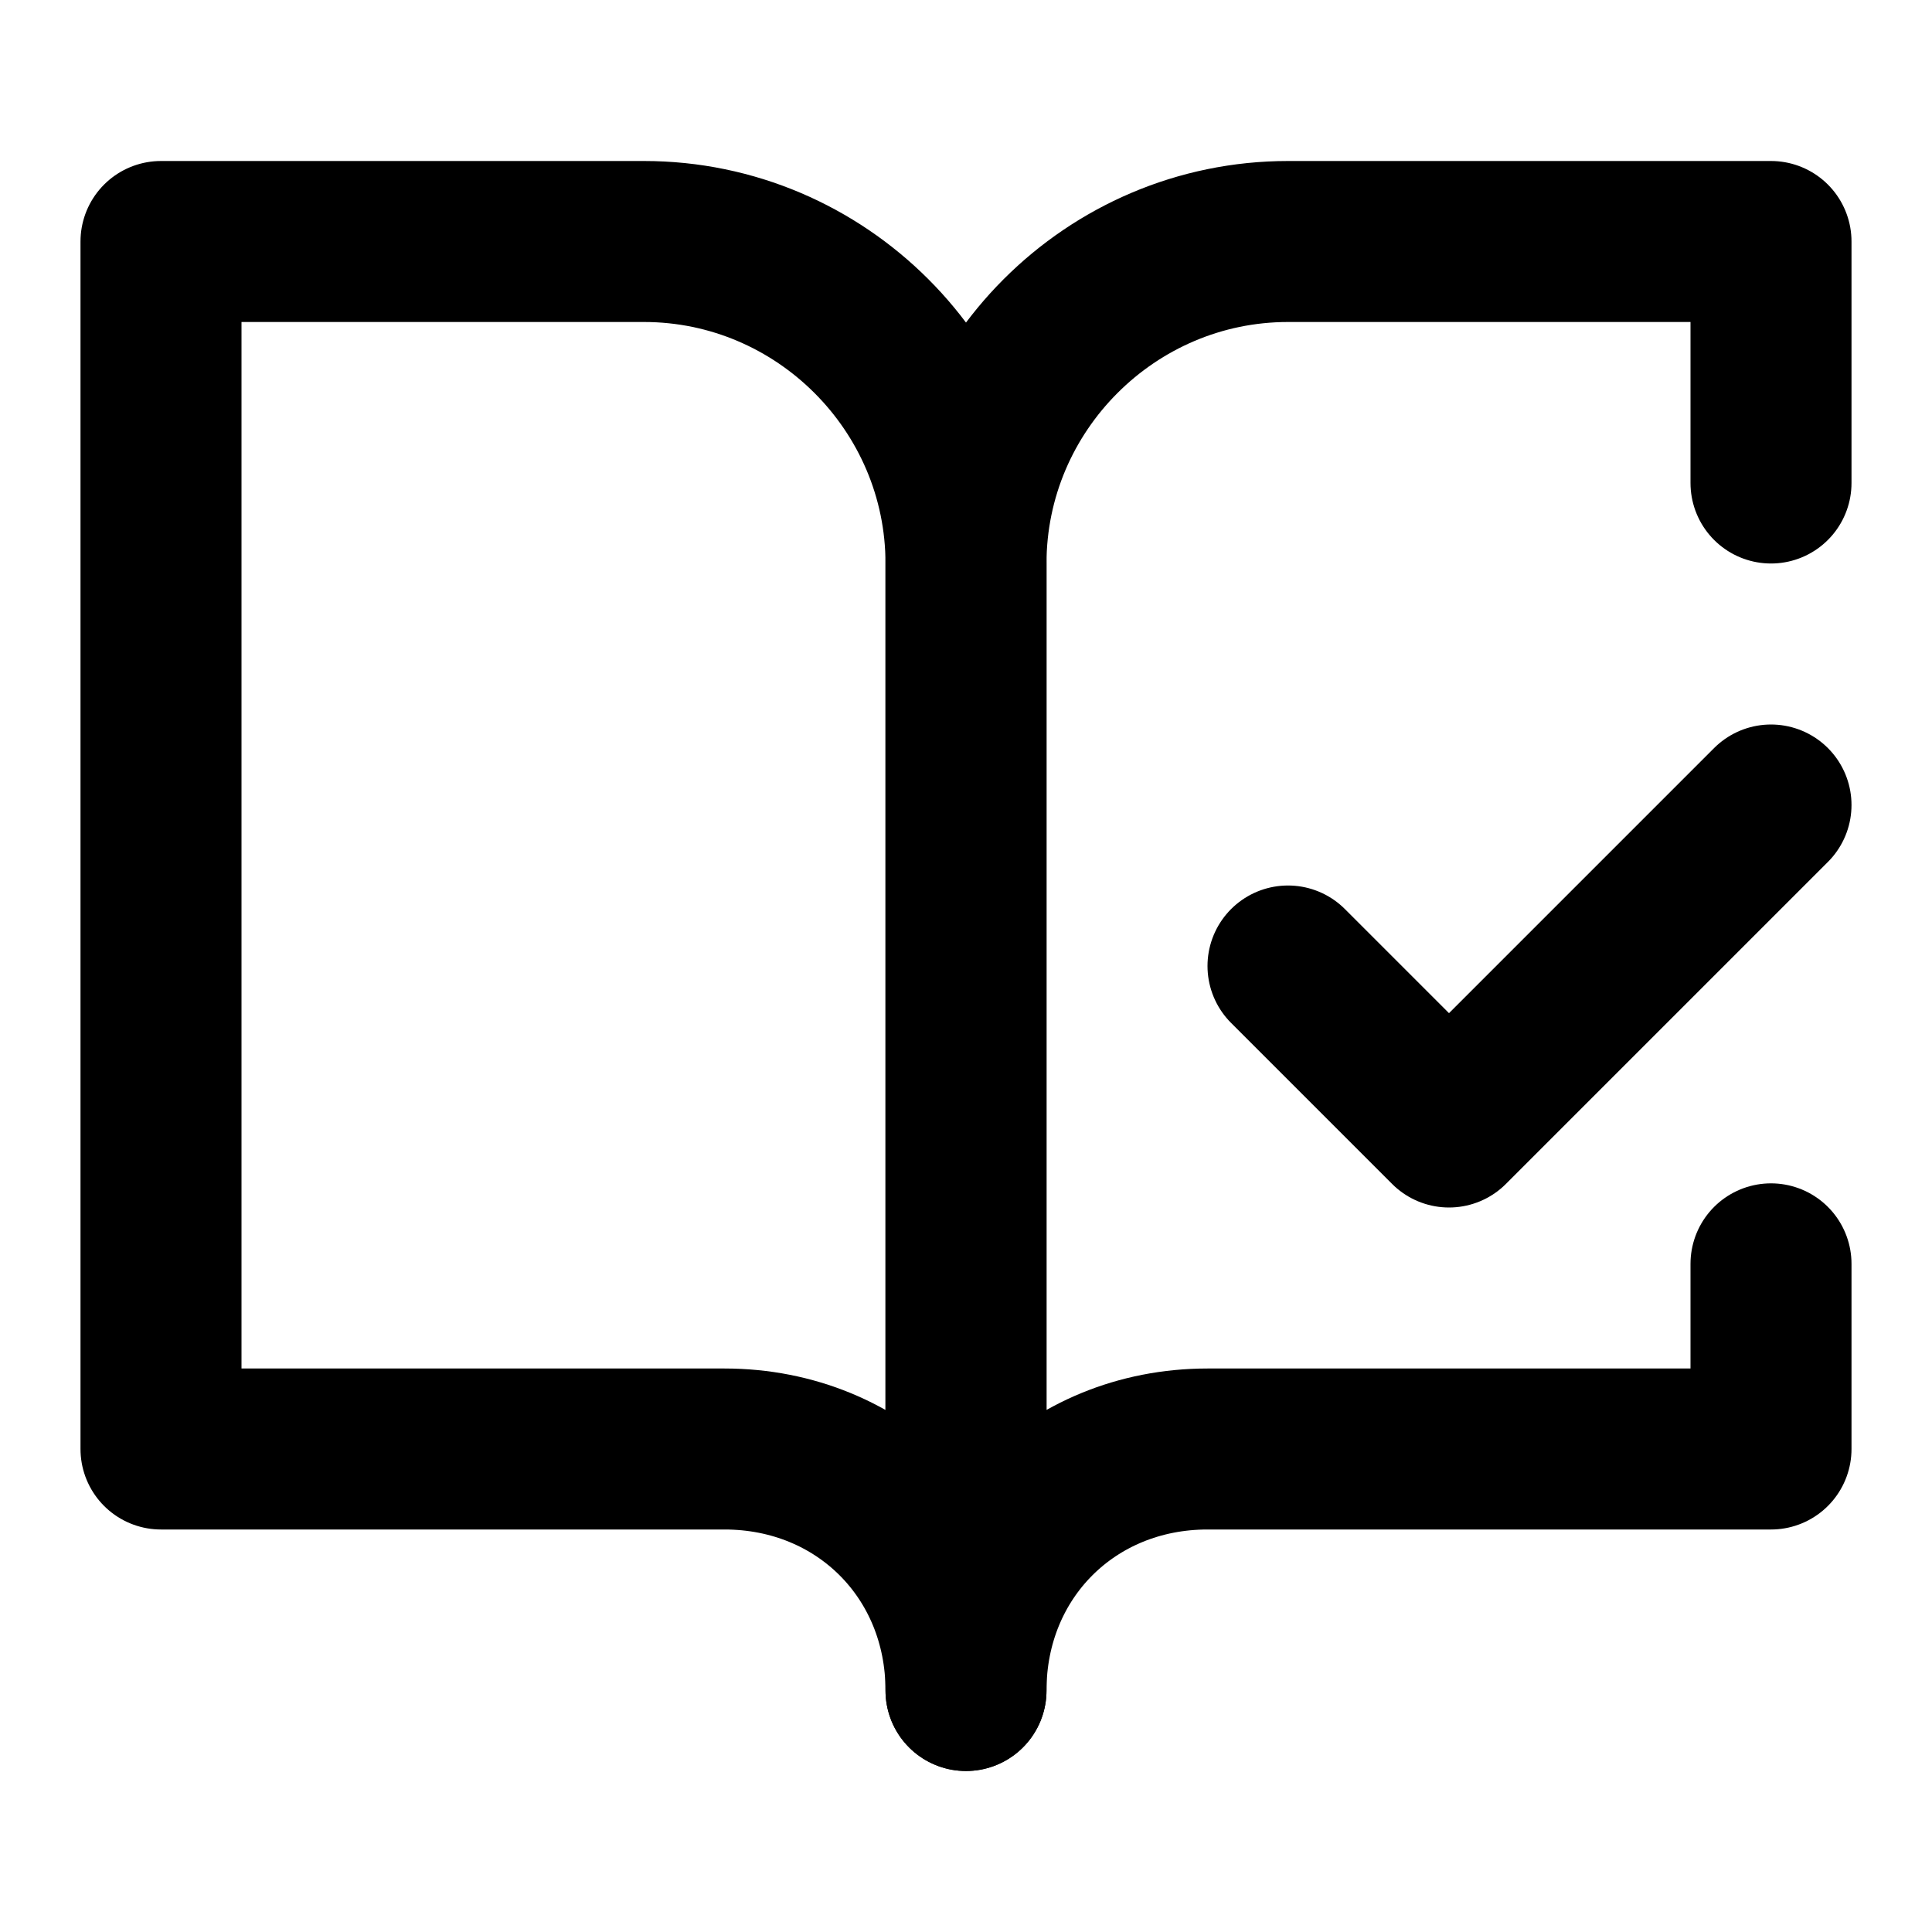
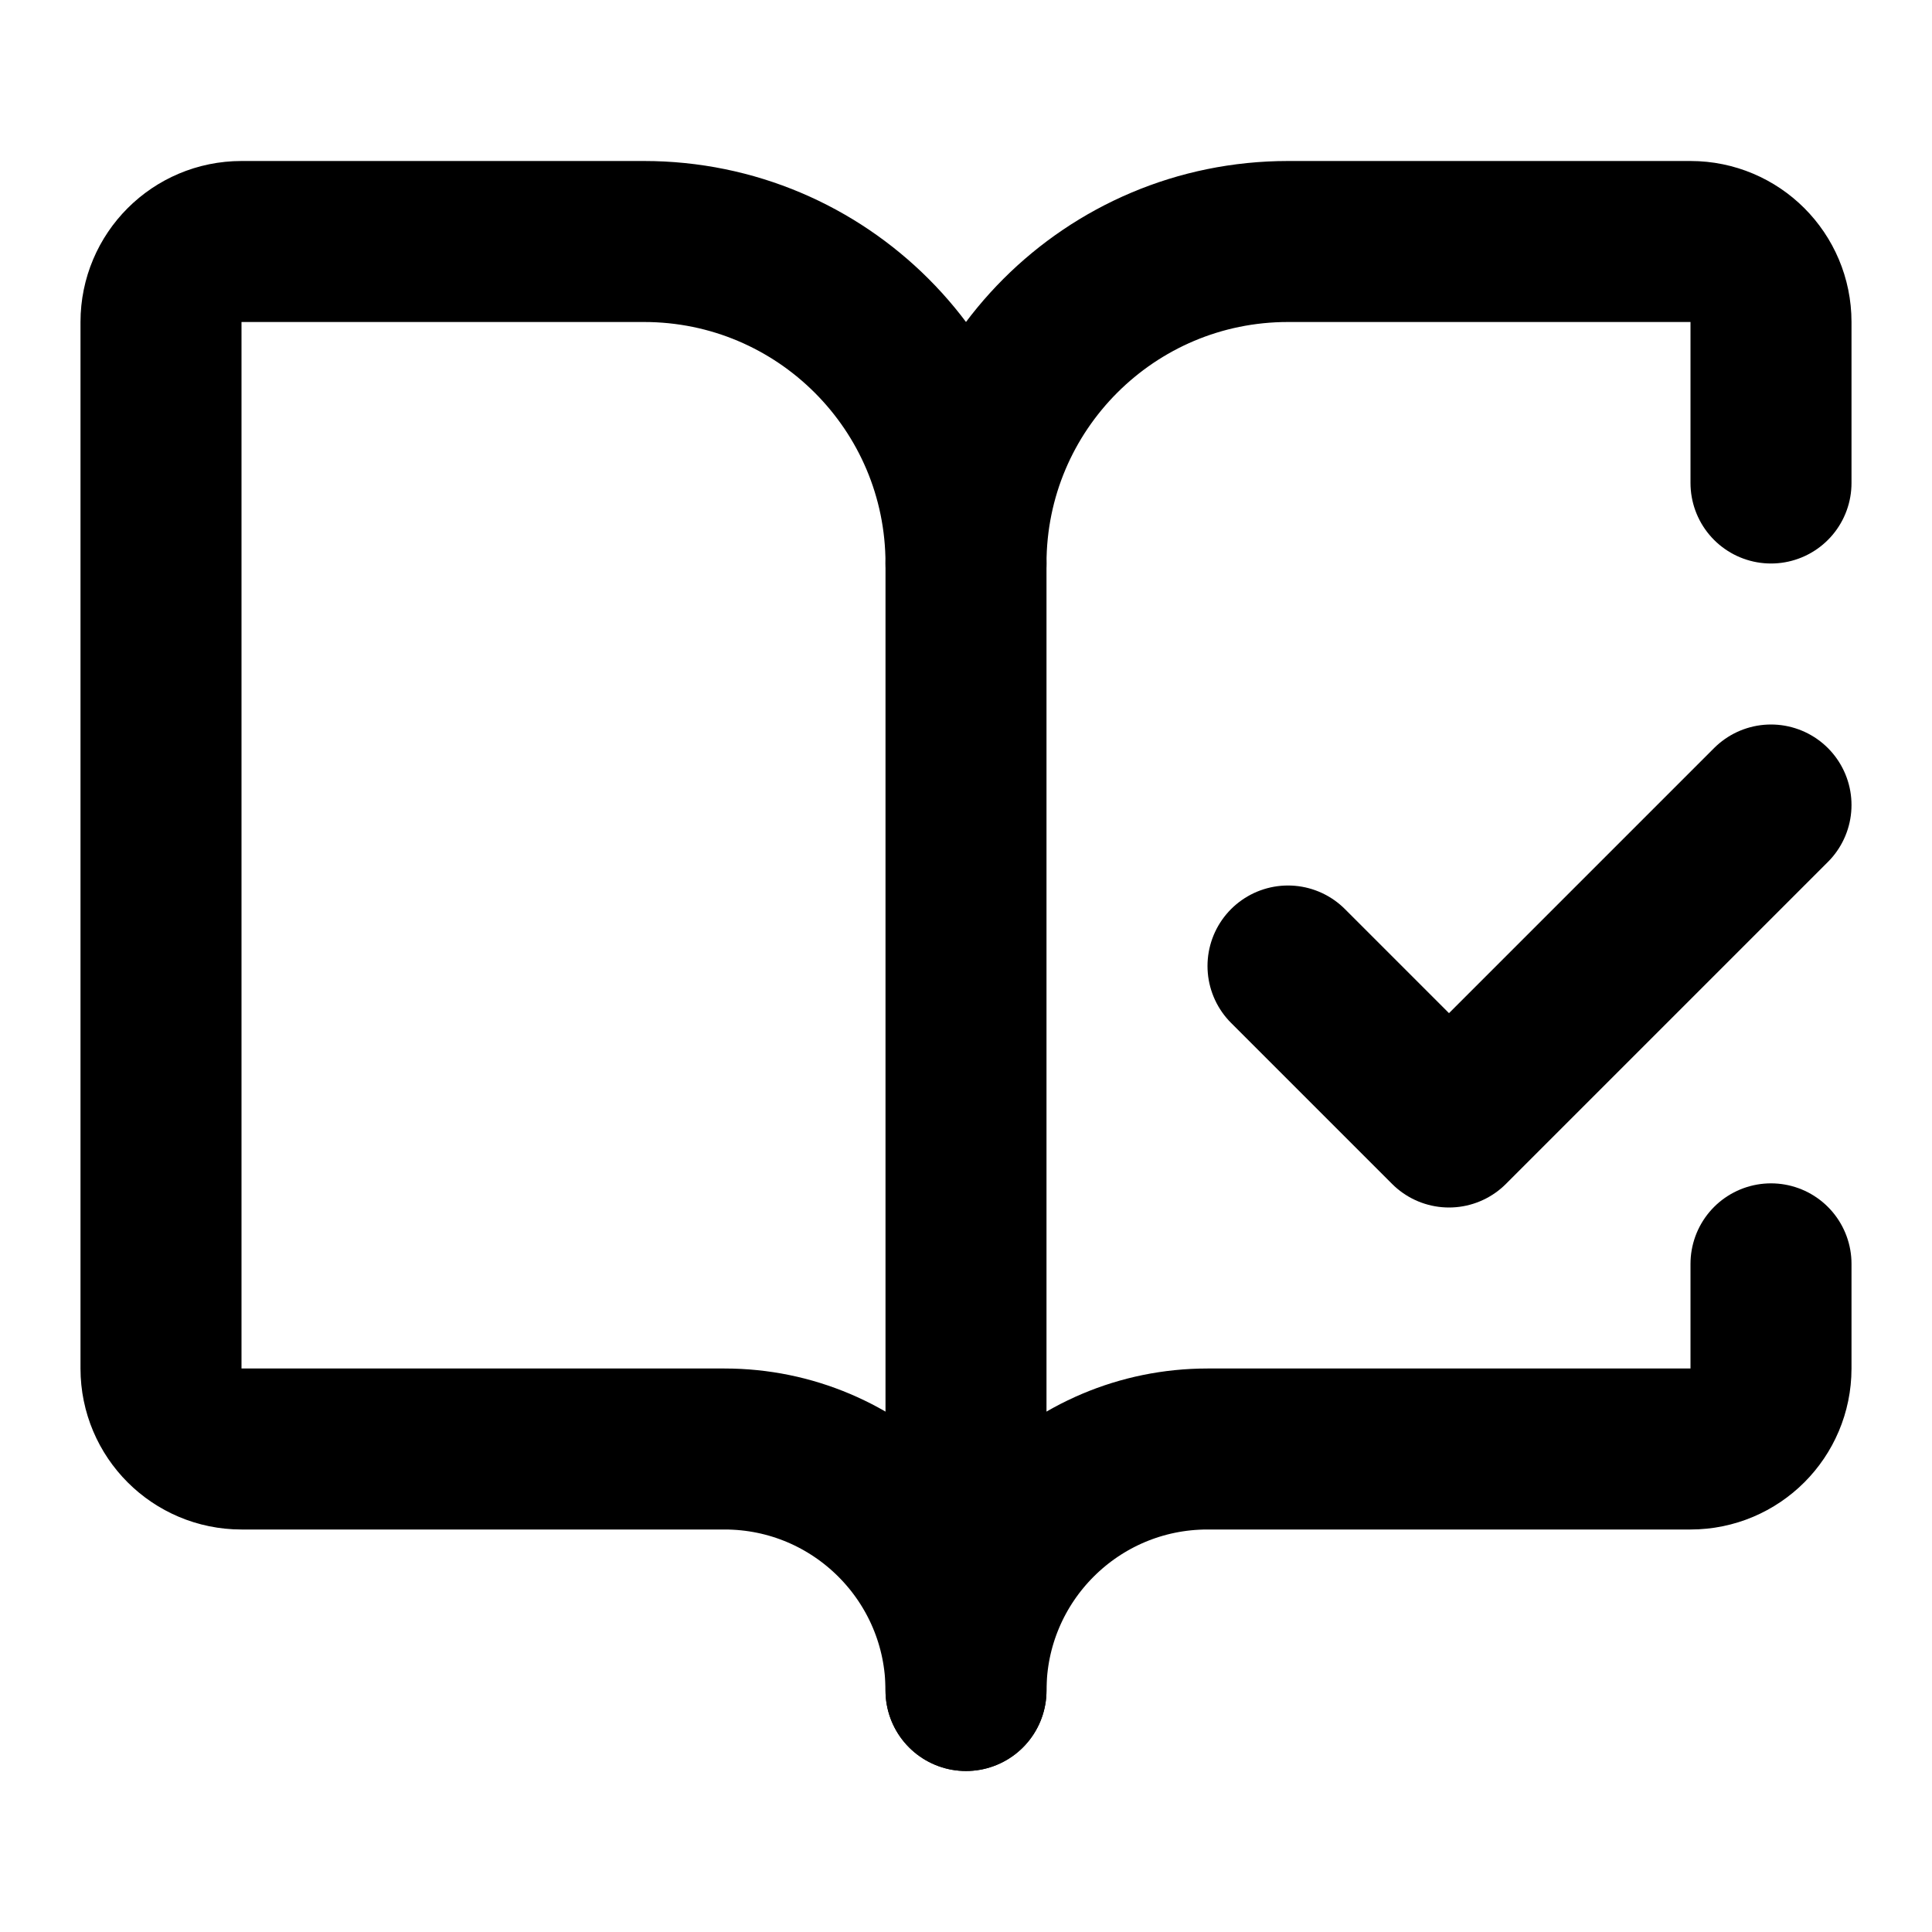
<svg xmlns="http://www.w3.org/2000/svg" width="24" height="24" fill="none" stroke="currentColor" stroke-linecap="round" stroke-linejoin="round" stroke-width="2" viewBox="0 0 24 24">
-   <path d="M8 3H2v15h7c1.7 0 3 1.3 3 3V7c0-2.2-1.8-4-4-4M16 12l2 2 4-4" />
-   <path d="M22 6V3h-6c-2.2 0-4 1.8-4 4v14c0-1.7 1.3-3 3-3h7v-2.3" />
+   <path d="M12 21V7M16 12l2 2 4-4" />
+   <path d="M22 6V4a1 1 0 0 0-1-1h-5a4 4 0 0 0-4 4 4 4 0 0 0-4-4H3a1 1 0 0 0-1 1v13a1 1 0 0 0 1 1h6a3 3 0 0 1 3 3 3 3 0 0 1 3-3h6a1 1 0 0 0 1-1v-1.3" />
</svg>
